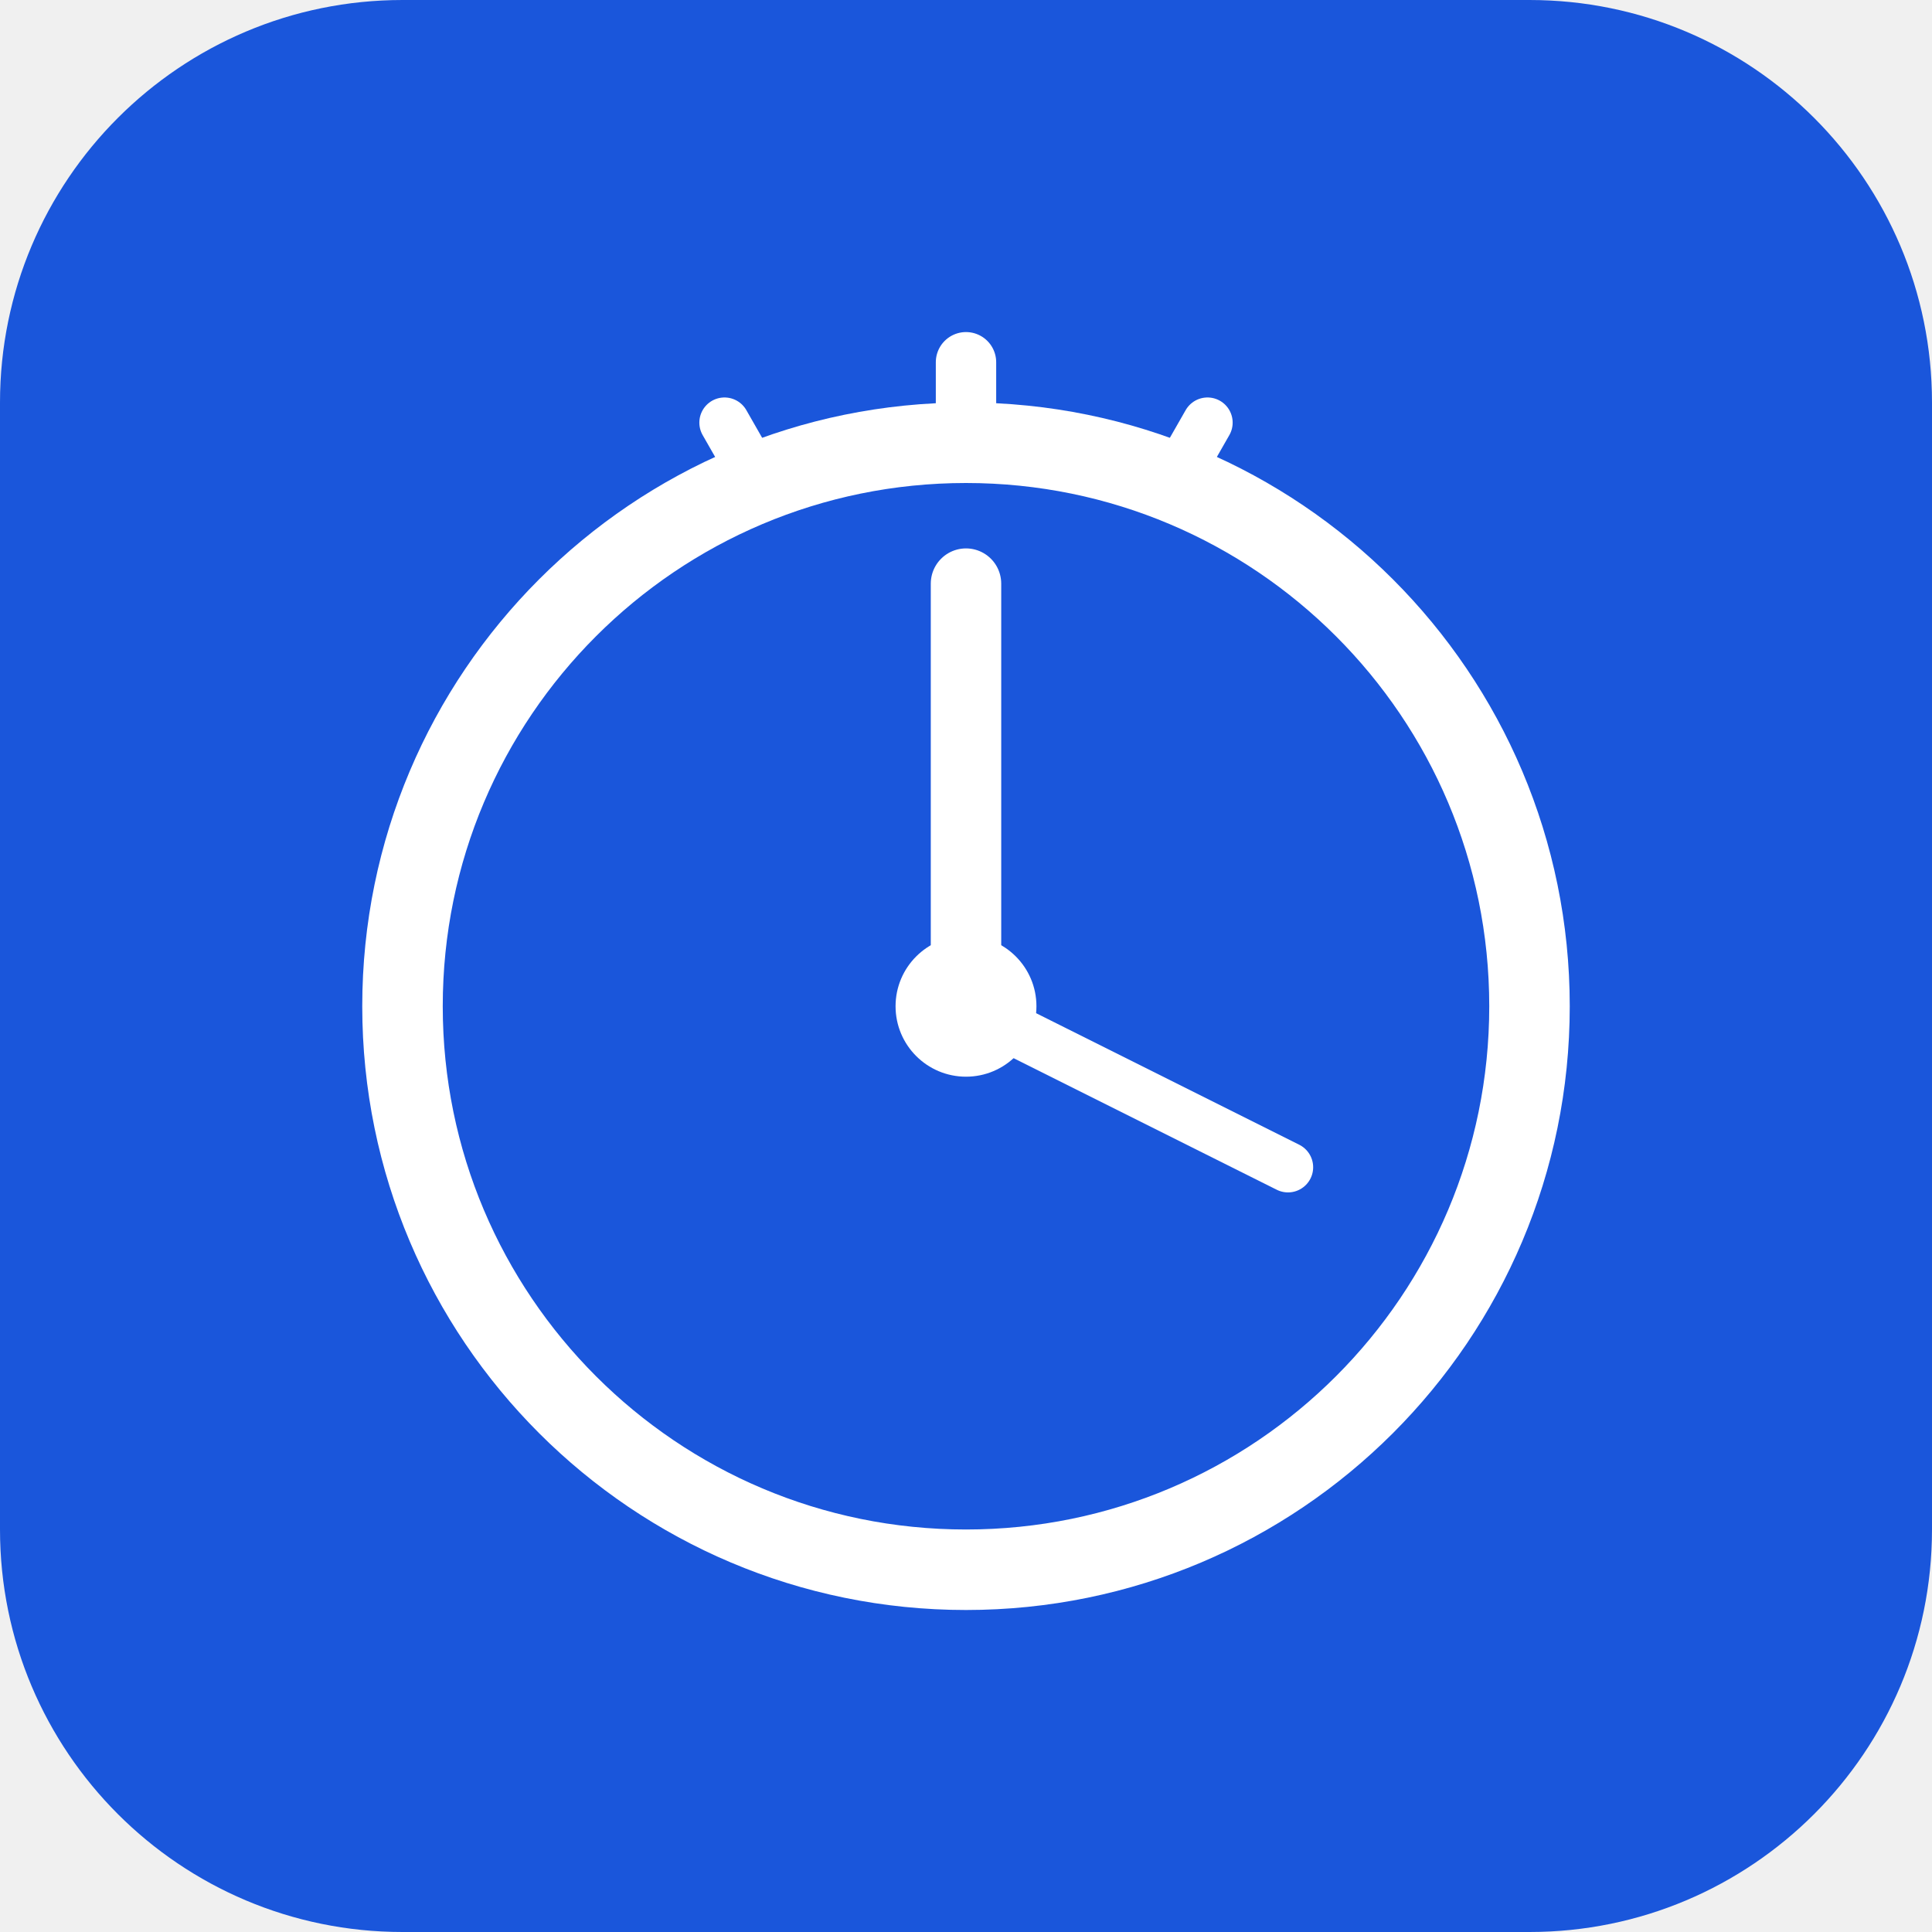
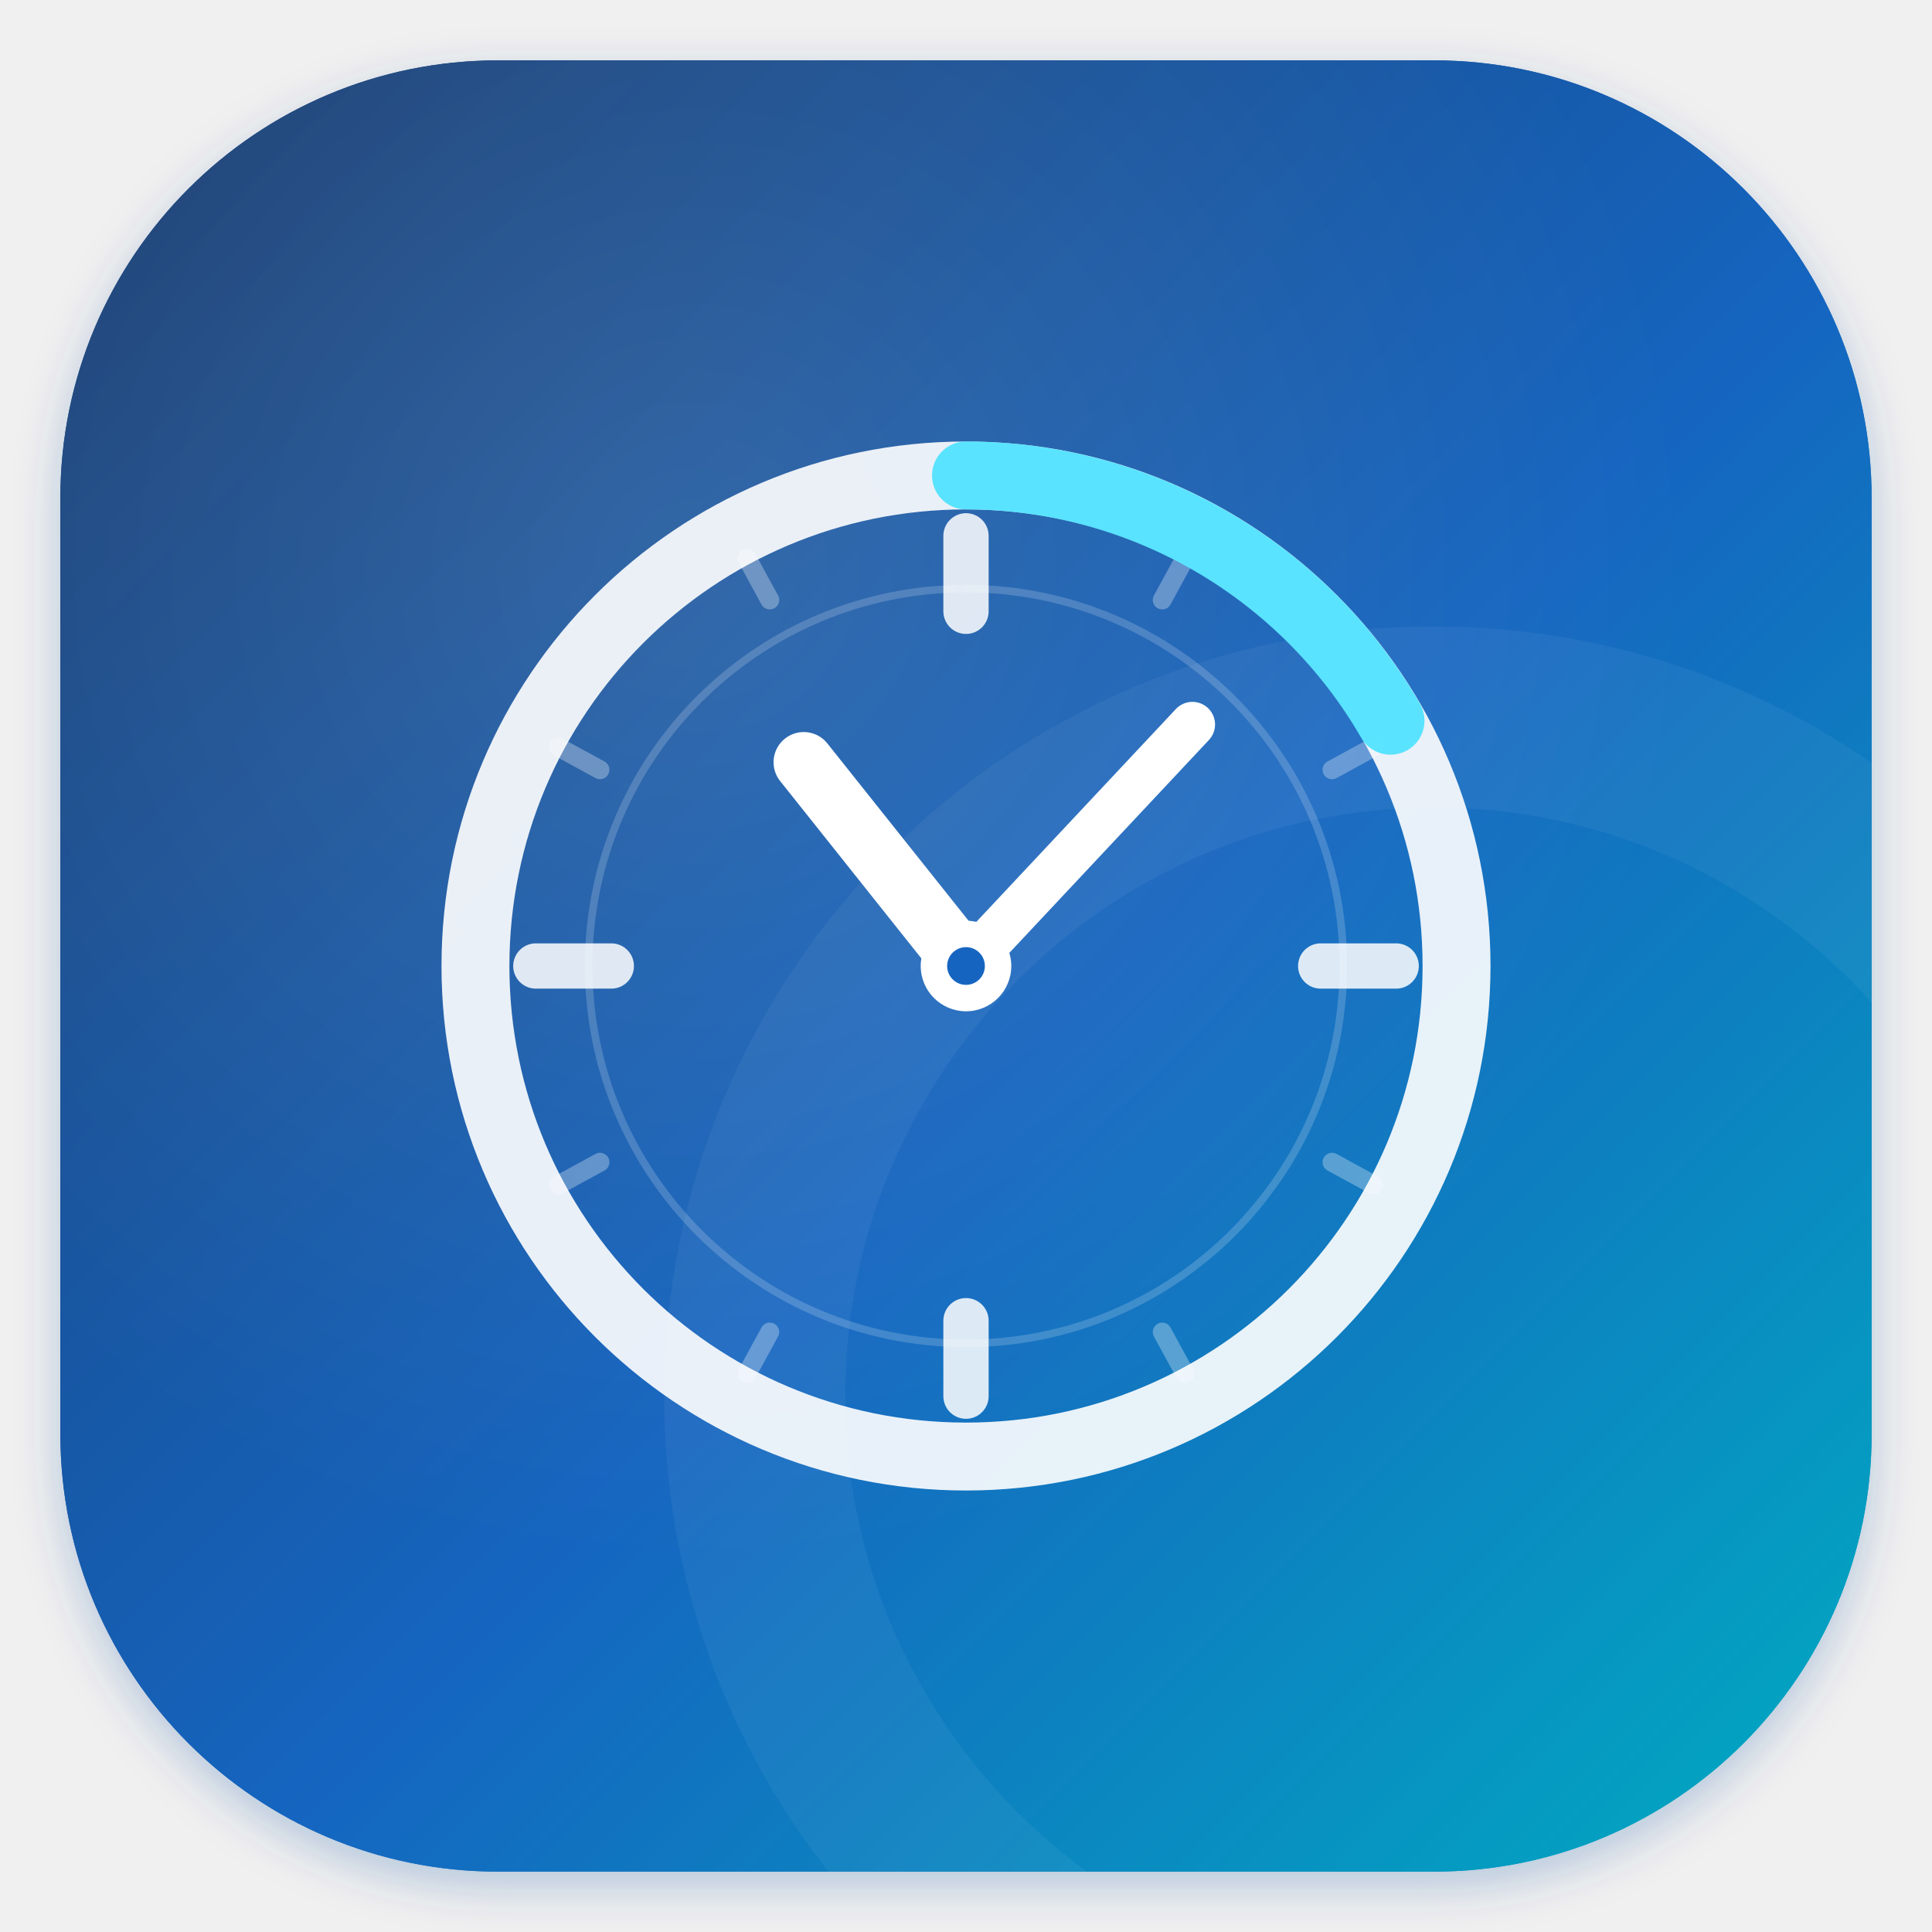
- <svg xmlns="http://www.w3.org/2000/svg" viewBox="0 0 192 192">
-   <rect width="192" height="192" rx="40" fill="#1a56db" />
-   <circle cx="96" cy="100" r="56" fill="none" stroke="white" stroke-width="8" />
-   <line x1="96" y1="100" x2="96" y2="58" stroke="white" stroke-width="7" stroke-linecap="round" />
-   <line x1="96" y1="100" x2="128" y2="116" stroke="white" stroke-width="5" stroke-linecap="round" />
-   <circle cx="96" cy="100" r="7" fill="white" />
-   <line x1="96" y1="44" x2="96" y2="36" stroke="white" stroke-width="6" stroke-linecap="round" />
-   <line x1="76" y1="49" x2="72" y2="42" stroke="white" stroke-width="5" stroke-linecap="round" />
-   <line x1="116" y1="49" x2="120" y2="42" stroke="white" stroke-width="5" stroke-linecap="round" />
+ <svg xmlns="http://www.w3.org/2000/svg" width="512" height="512" viewBox="0 0 512 512">
+   <defs>
+     <linearGradient id="bgGrad" x1="0%" y1="0%" x2="100%" y2="100%">
+       <stop offset="0%" style="stop-color:#1A3C6E;stop-opacity:1" />
+       <stop offset="55%" style="stop-color:#1565C0;stop-opacity:1" />
+       <stop offset="100%" style="stop-color:#00ACC1;stop-opacity:1" />
+     </linearGradient>
+     <radialGradient id="shineGrad" cx="35%" cy="28%" r="55%">
+       <stop offset="0%" style="stop-color:#ffffff;stop-opacity:0.12" />
+       <stop offset="100%" style="stop-color:#ffffff;stop-opacity:0" />
+     </radialGradient>
+     <clipPath id="squircleClip">
+       <rect x="16" y="16" width="480" height="480" rx="116" ry="116" />
+     </clipPath>
+     <filter id="subtle-shadow" x="-20%" y="-20%" width="140%" height="140%">
+       <feDropShadow dx="0" dy="4" stdDeviation="6" flood-color="#0D47A1" flood-opacity="0.25" />
+     </filter>
+     <filter id="iconGlow" x="-30%" y="-30%" width="160%" height="160%">
+       <feGaussianBlur stdDeviation="3" result="blur" />
+       <feMerge>
+         <feMergeNode in="blur" />
+         <feMergeNode in="SourceGraphic" />
+       </feMerge>
+     </filter>
+   </defs>
+   <rect x="16" y="16" width="480" height="480" rx="116" ry="116" fill="url(#bgGrad)" filter="url(#subtle-shadow)" />
+   <rect x="16" y="16" width="480" height="480" rx="116" ry="116" fill="url(#bgGrad)" clip-path="url(#squircleClip)" />
+   <rect x="16" y="16" width="480" height="480" rx="116" ry="116" fill="url(#shineGrad)" clip-path="url(#squircleClip)" />
+   <circle cx="380" cy="370" r="180" fill="none" stroke="rgba(255,255,255,0.05)" stroke-width="48" clip-path="url(#squircleClip)" />
+   <g clip-path="url(#squircleClip)">
+     <circle cx="256" cy="256" r="130" fill="none" stroke="rgba(255,255,255,0.9)" stroke-width="18" stroke-linecap="round" />
+     <circle cx="256" cy="256" r="100" fill="none" stroke="rgba(255,255,255,0.18)" stroke-width="2" />
+     <g stroke="rgba(255,255,255,0.85)" stroke-width="12" stroke-linecap="round">
+       <line x1="256" y1="142" x2="256" y2="162" />
+       <line x1="370" y1="256" x2="350" y2="256" />
+       <line x1="256" y1="370" x2="256" y2="350" />
+       <line x1="142" y1="256" x2="162" y2="256" />
+     </g>
+     <g stroke="rgba(255,255,255,0.3)" stroke-width="5" stroke-linecap="round">
+       <line x1="314" y1="148" x2="308" y2="159" />
+       <line x1="364" y1="198" x2="353" y2="204" />
+       <line x1="364" y1="314" x2="353" y2="308" />
+       <line x1="314" y1="364" x2="308" y2="353" />
+       <line x1="198" y1="364" x2="204" y2="353" />
+       <line x1="148" y1="314" x2="159" y2="308" />
+       <line x1="148" y1="198" x2="159" y2="204" />
+       <line x1="198" y1="148" x2="204" y2="159" />
+     </g>
+     <line x1="256" y1="256" x2="213" y2="202" stroke="white" stroke-width="16" stroke-linecap="round" />
+     <line x1="256" y1="256" x2="316" y2="192" stroke="white" stroke-width="12" stroke-linecap="round" />
+     <circle cx="256" cy="256" r="12" fill="white" />
+     <circle cx="256" cy="256" r="5" fill="#1565C0" />
+     <path d="M 256,126 A 130,130 0 0,1 368.5,191" fill="none" stroke="#40E0FF" stroke-width="18" stroke-linecap="round" opacity="0.85" />
+   </g>
</svg>
